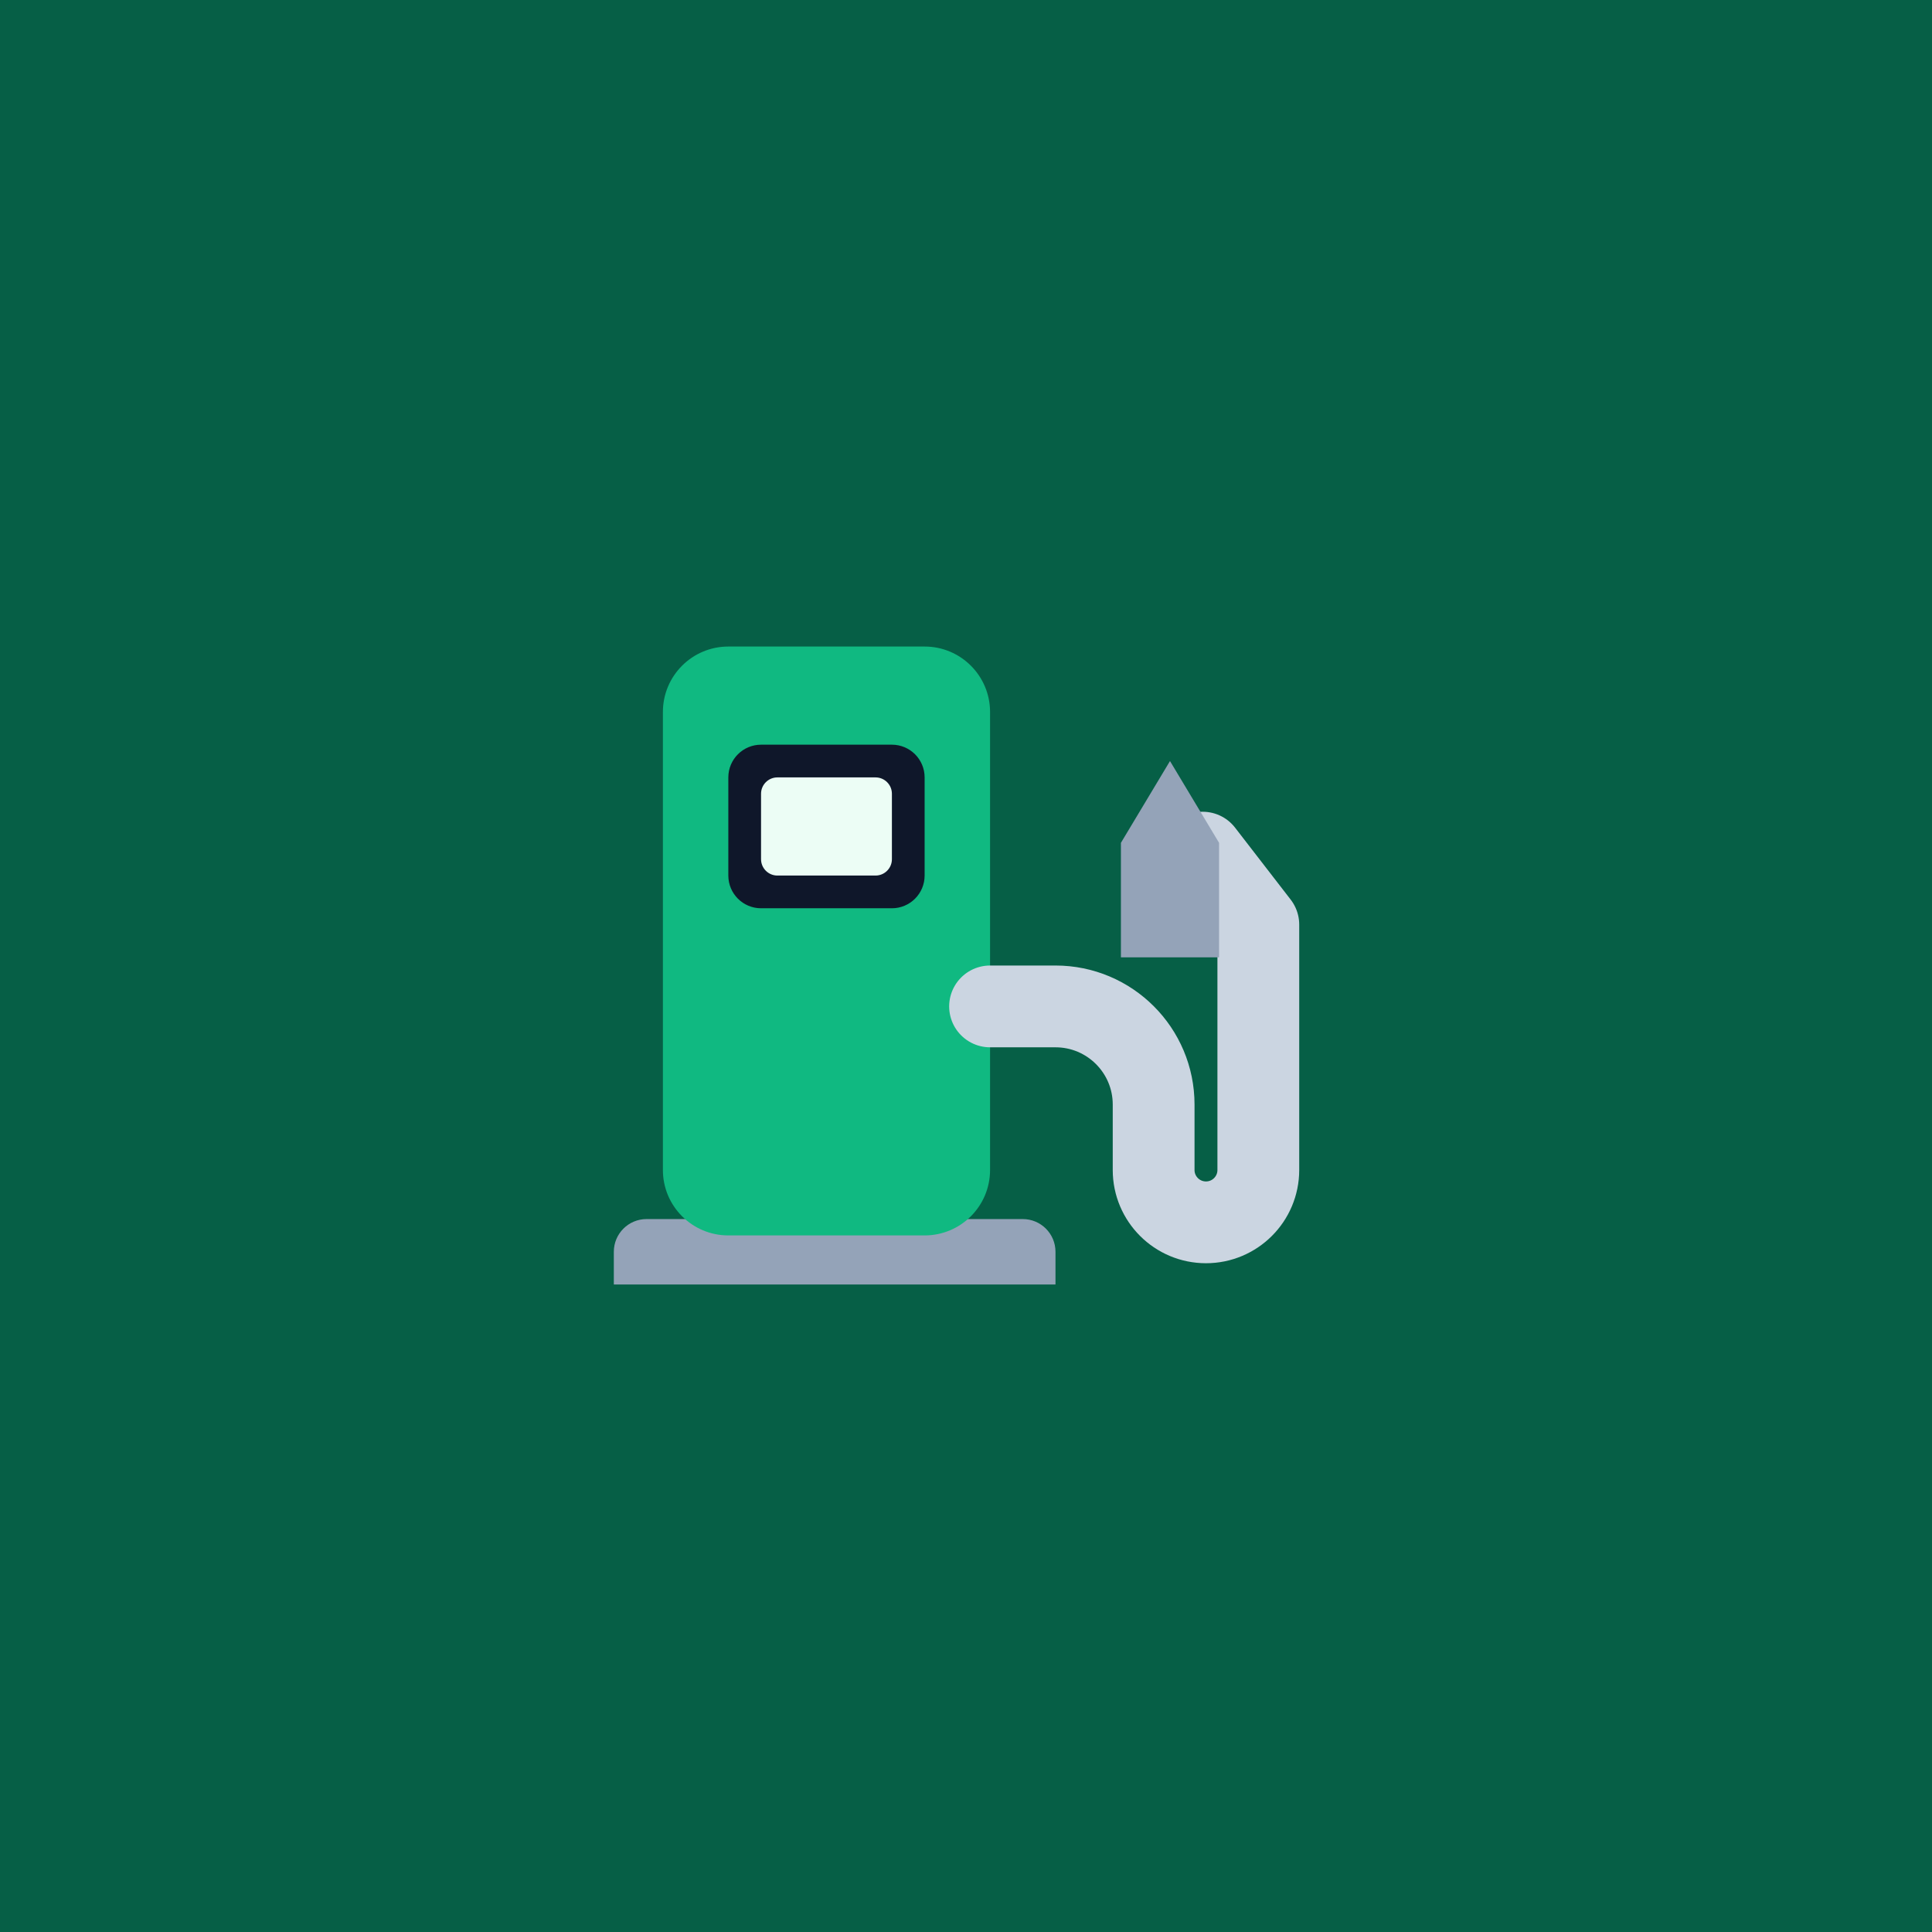
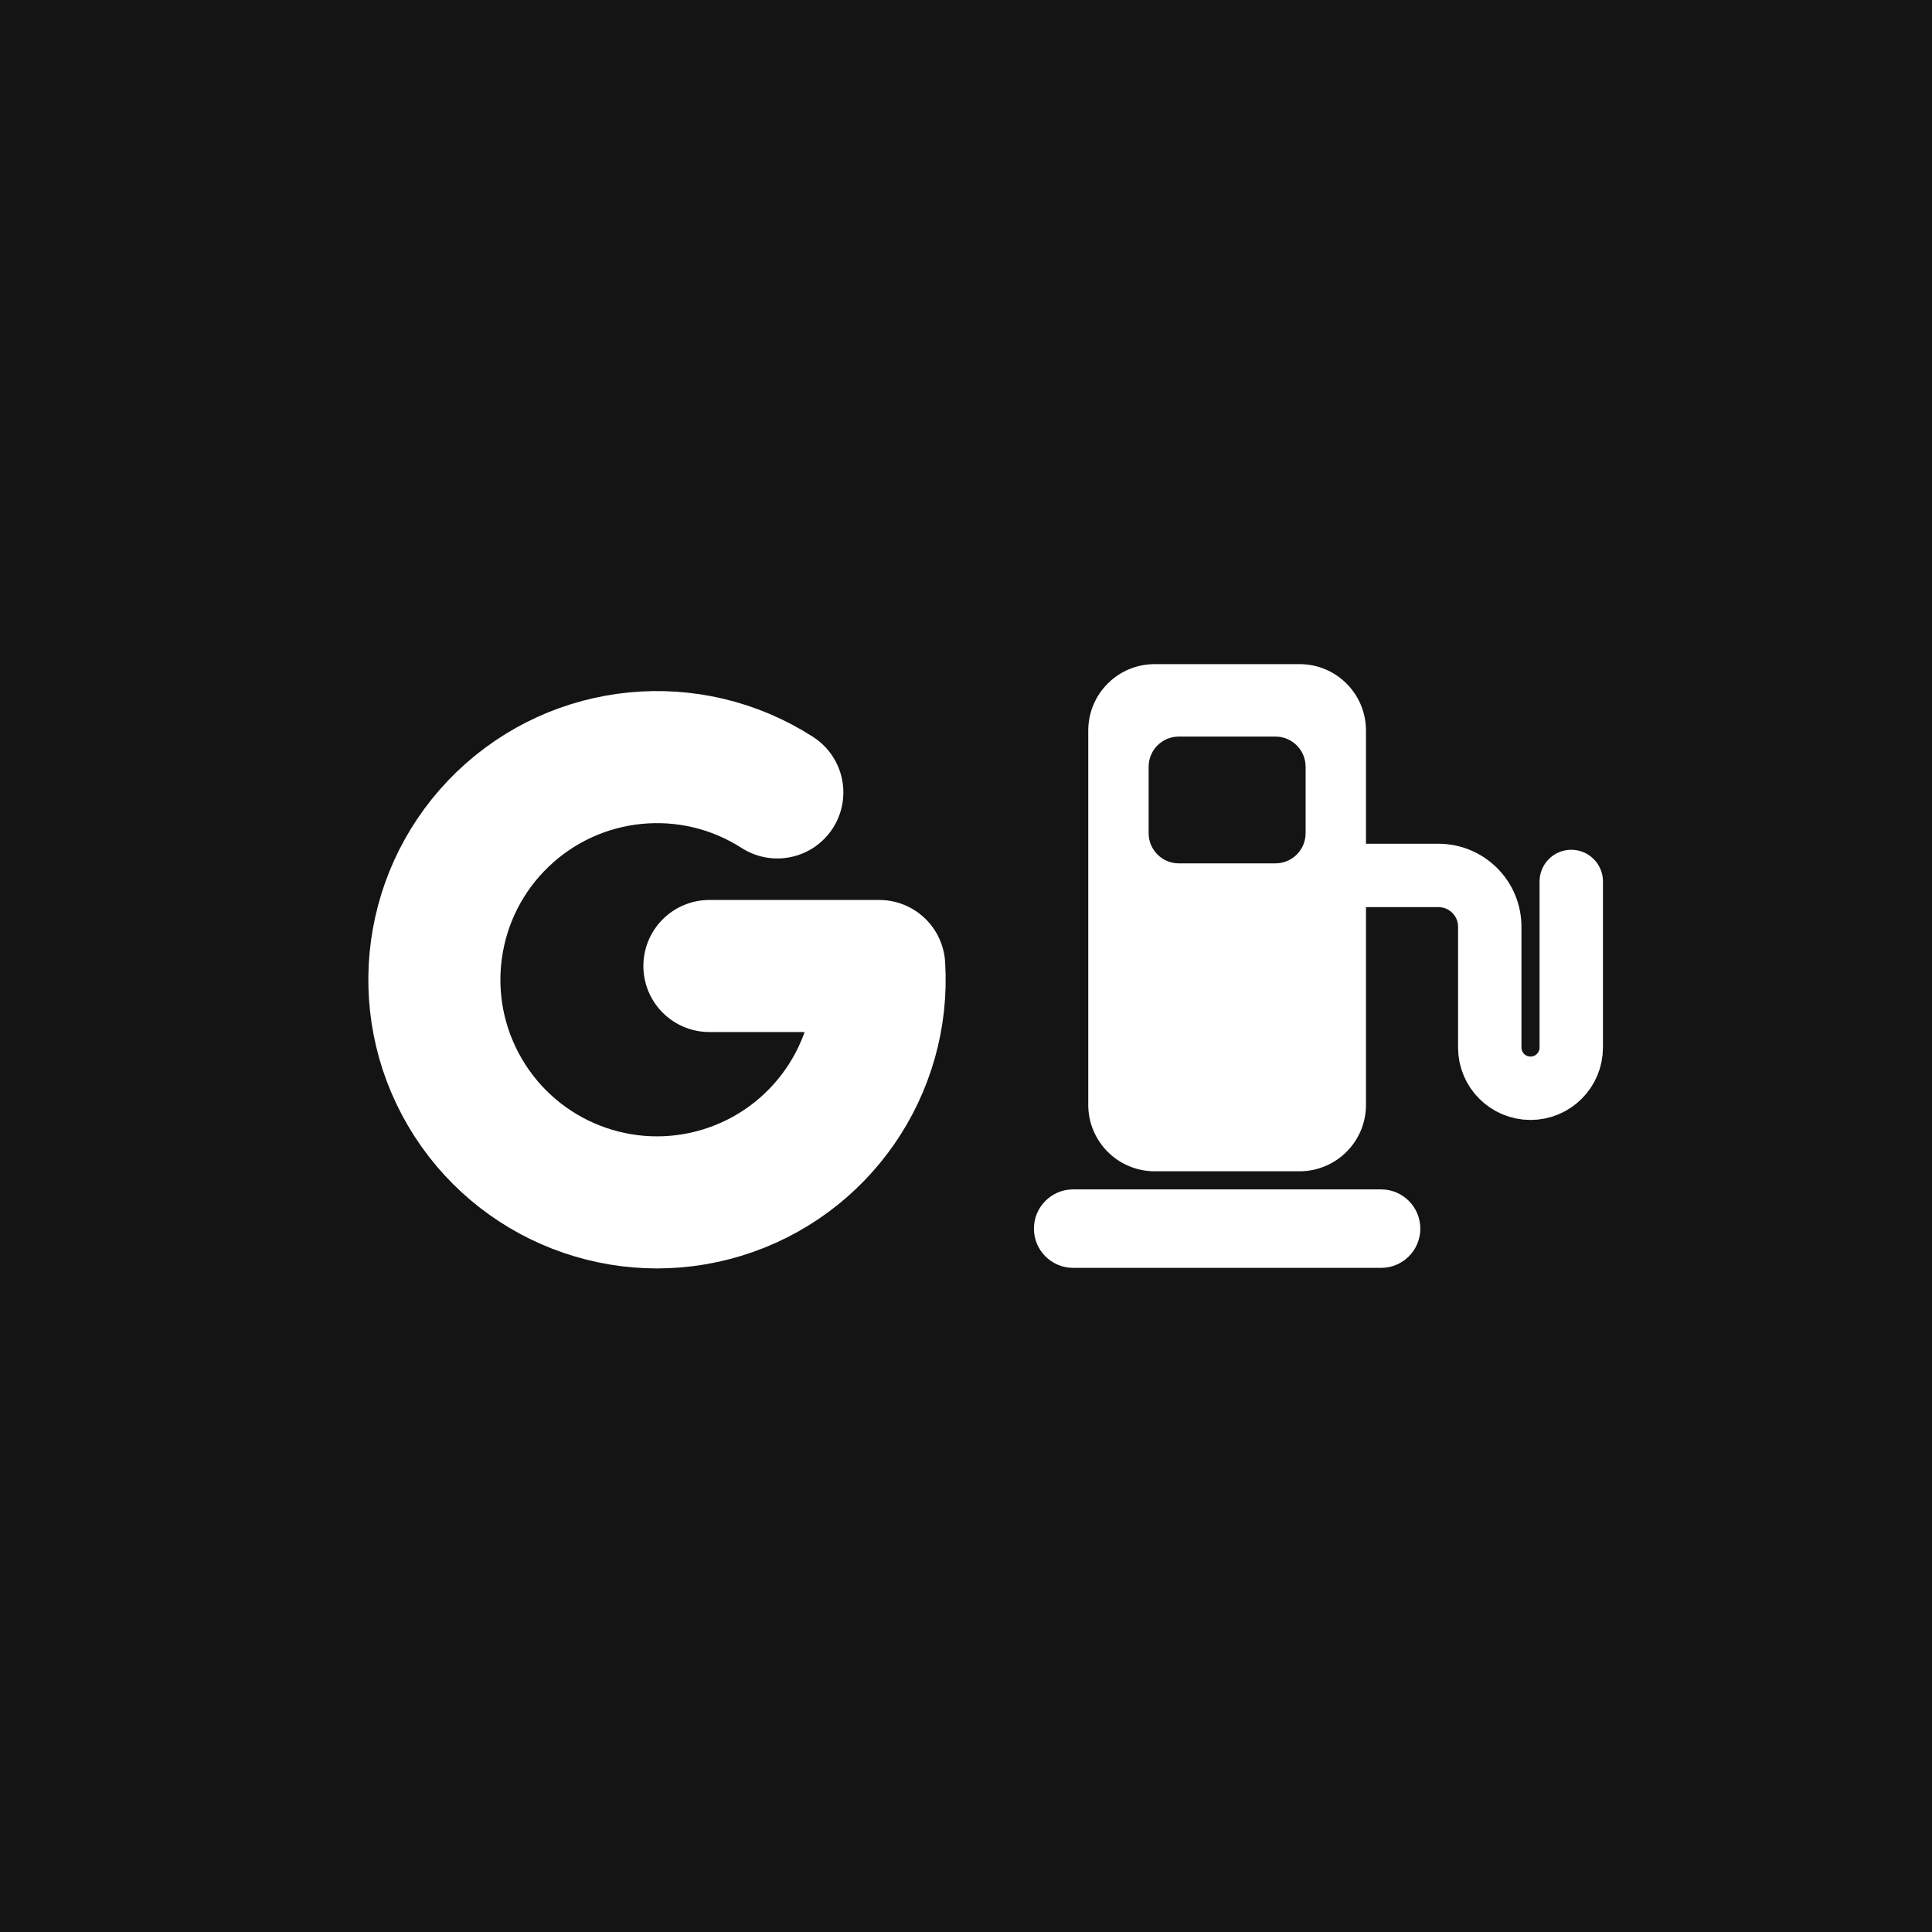
<svg xmlns="http://www.w3.org/2000/svg" viewBox="0 0 512 512" width="512" height="512">
-   <rect width="512" height="512" fill="#065f46" />
-   <g transform="translate(154 154) scale(8.67)">
-     <path d="M1 21.5h13.5v-1a1 1 0 0 0-1-1H2a1 1 0 0 0-1 1v1z" fill="#94a3b8" />
-     <rect x="2.5" y="2" width="10" height="18" rx="2" fill="#10b981" />
-     <rect x="4.5" y="5" width="6" height="5" rx="1" fill="#0f172a" />
-     <rect x="5.5" y="6" width="4" height="3" rx="0.5" fill="#ecfdf5" />
-     <path d="M12.5 13h2a3 3 0 0 1 3 3v2a1.6 1.6 0 0 0 3.2 0v-7.5l-1.7-2.2" fill="none" stroke="#cbd5e1" stroke-width="2.5" stroke-linecap="round" stroke-linejoin="round" />
-     <path d="M18 5.5l1.5 2.5v3.5h-3V8L18 5.5z" fill="#94a3b8" />
+   <rect width="512" height="512" fill="#141414" />
+   <g transform="translate(94 176) scale(10)">
+     <path d="M11.2 3.4 A5.9 5.9 0 1 0 13.9 8 L9.4 8" fill="none" stroke="#ffffff" stroke-width="3.5" stroke-linecap="round" stroke-linejoin="round" />
+     <g transform="translate(18 0) scale(0.8) translate(-2.6 -2)">
+       <g fill="#ffffff">
+         <rect x="2.6" y="19.4" width="12.8" height="2.6" rx="1.3" />
+         <rect x="4.4" y="2" width="9.2" height="16.8" rx="2.2" />
+       </g>
+       <rect x="6.4" y="4.4" width="5.2" height="4.2" rx="1" fill="#141414" />
+       <path d="M13.6 9h2.4a1.7 1.7 0 0 1 1.7 1.7v4a1.35 1.35 0 0 0 2.7 0V9.2" fill="none" stroke="#ffffff" stroke-width="2.1" stroke-linecap="round" stroke-linejoin="round" />
+     </g>
  </g>
</svg>
